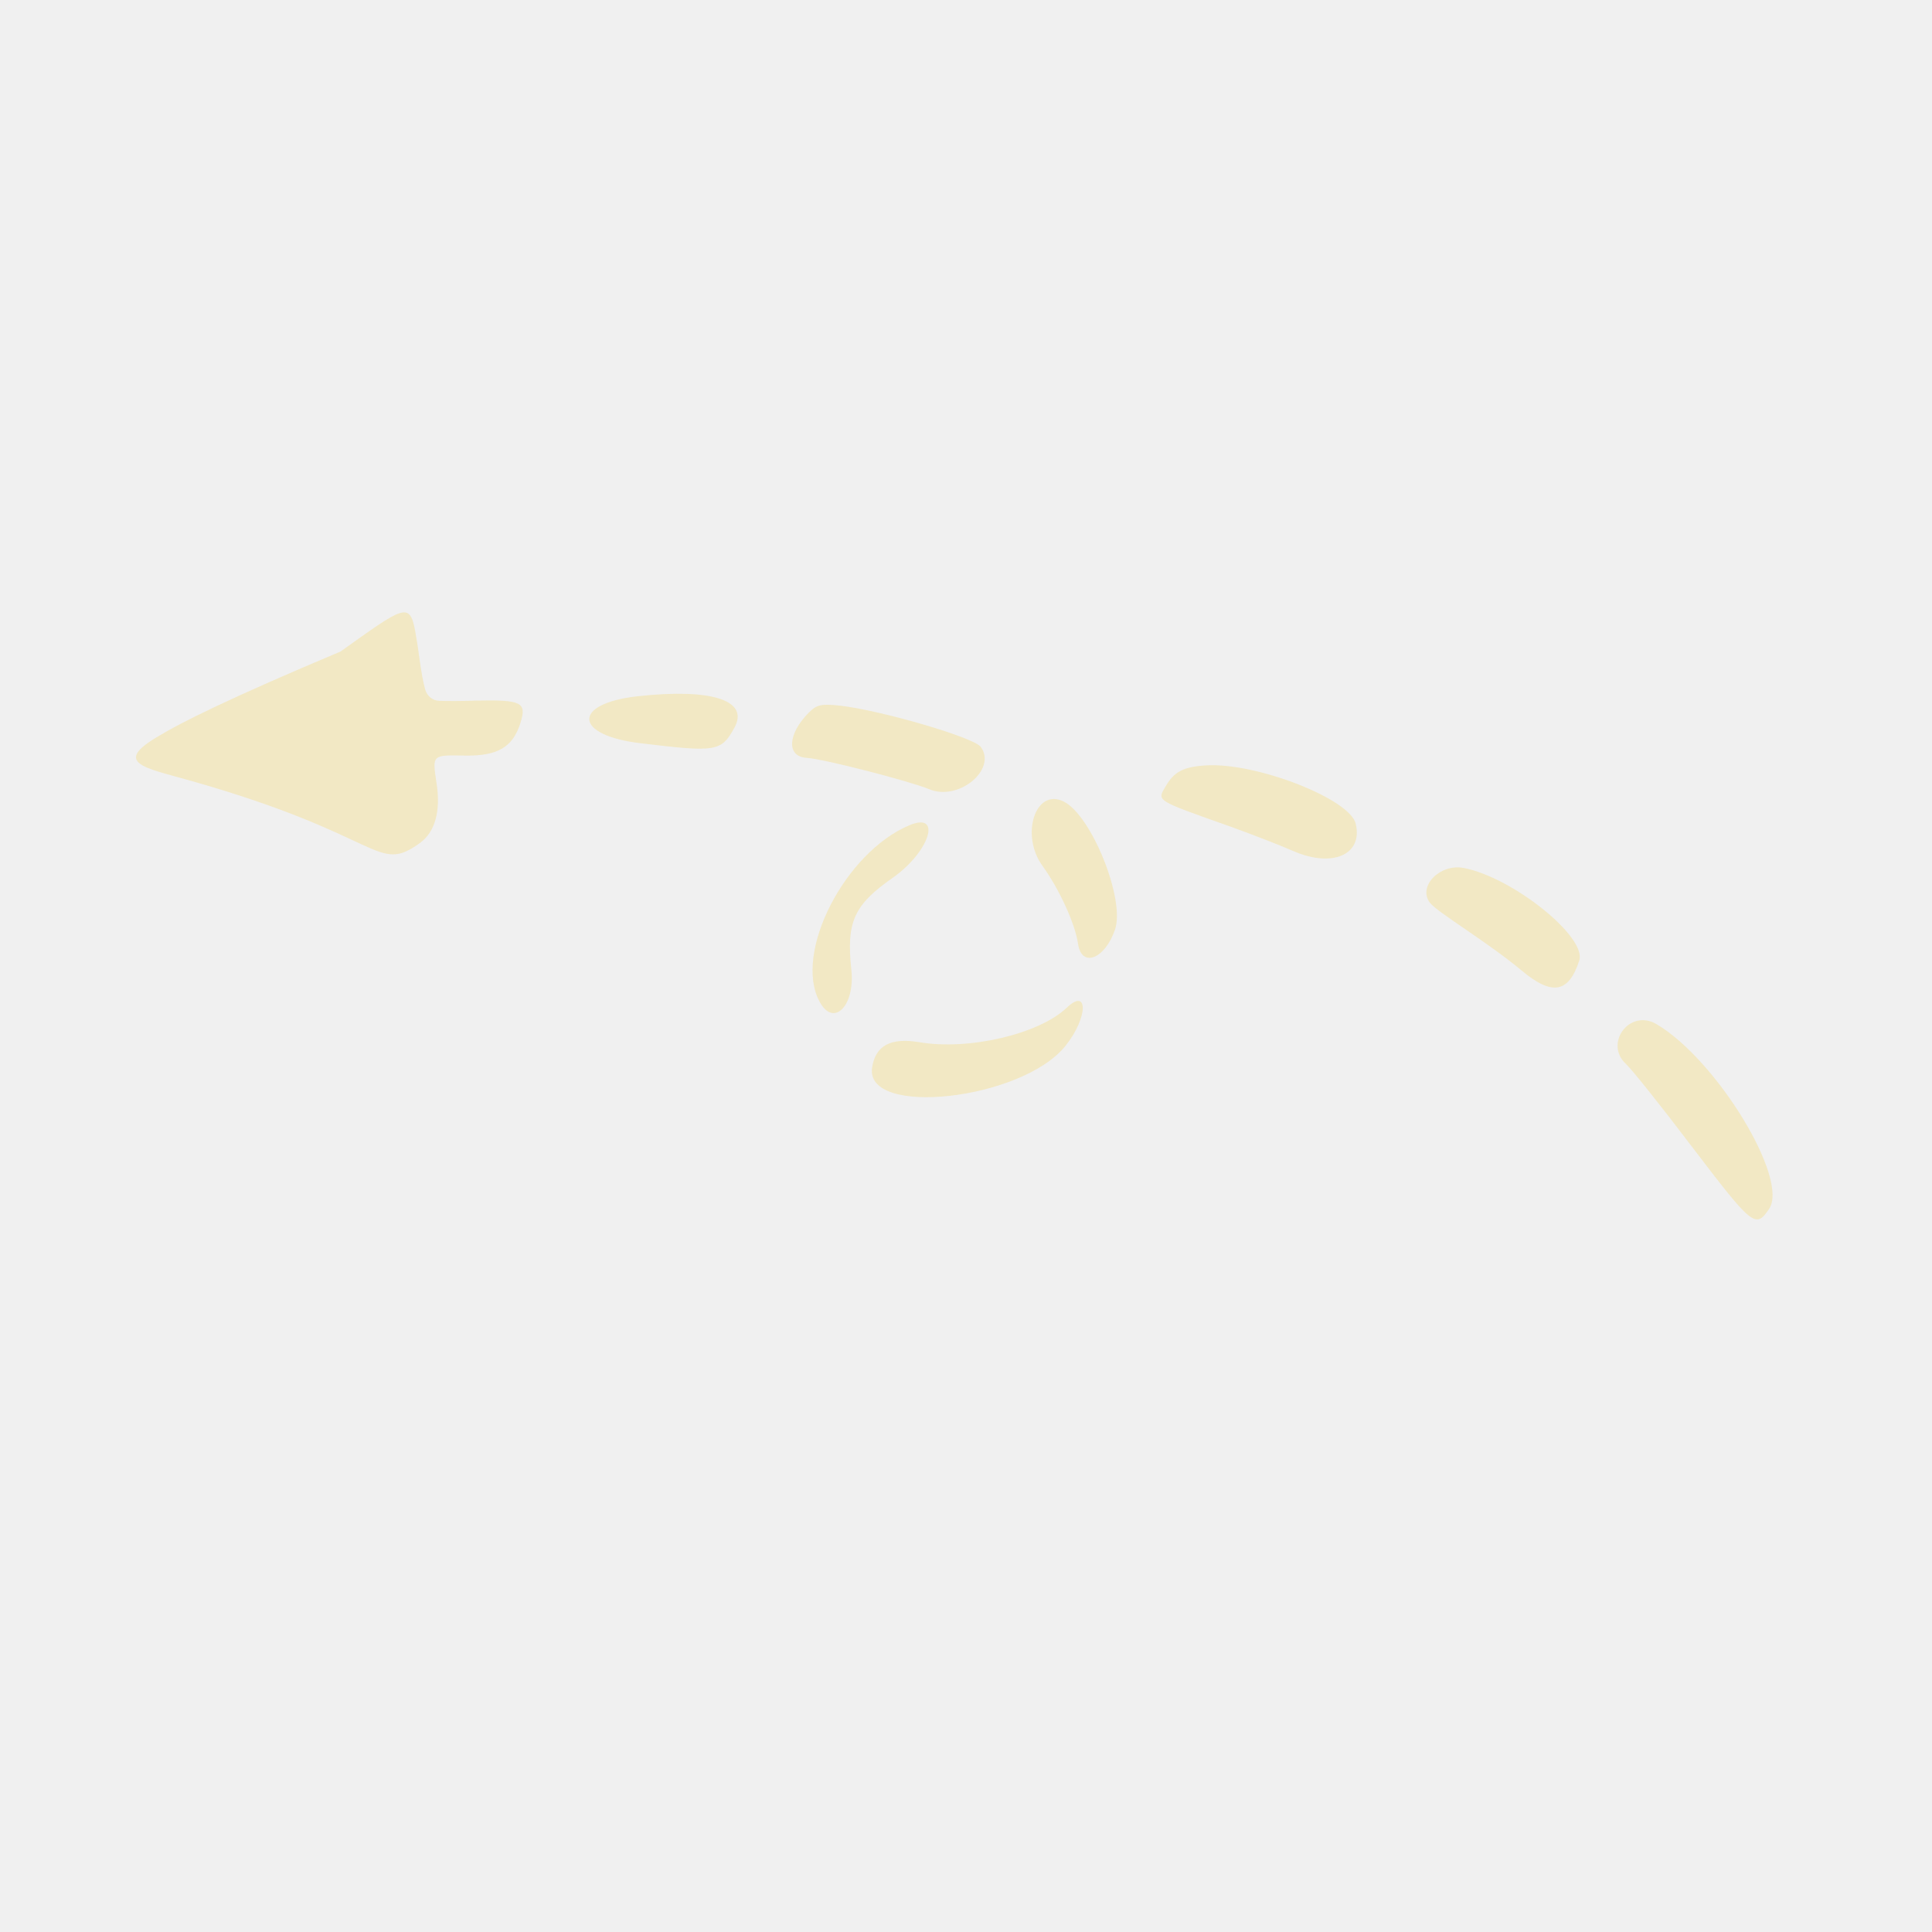
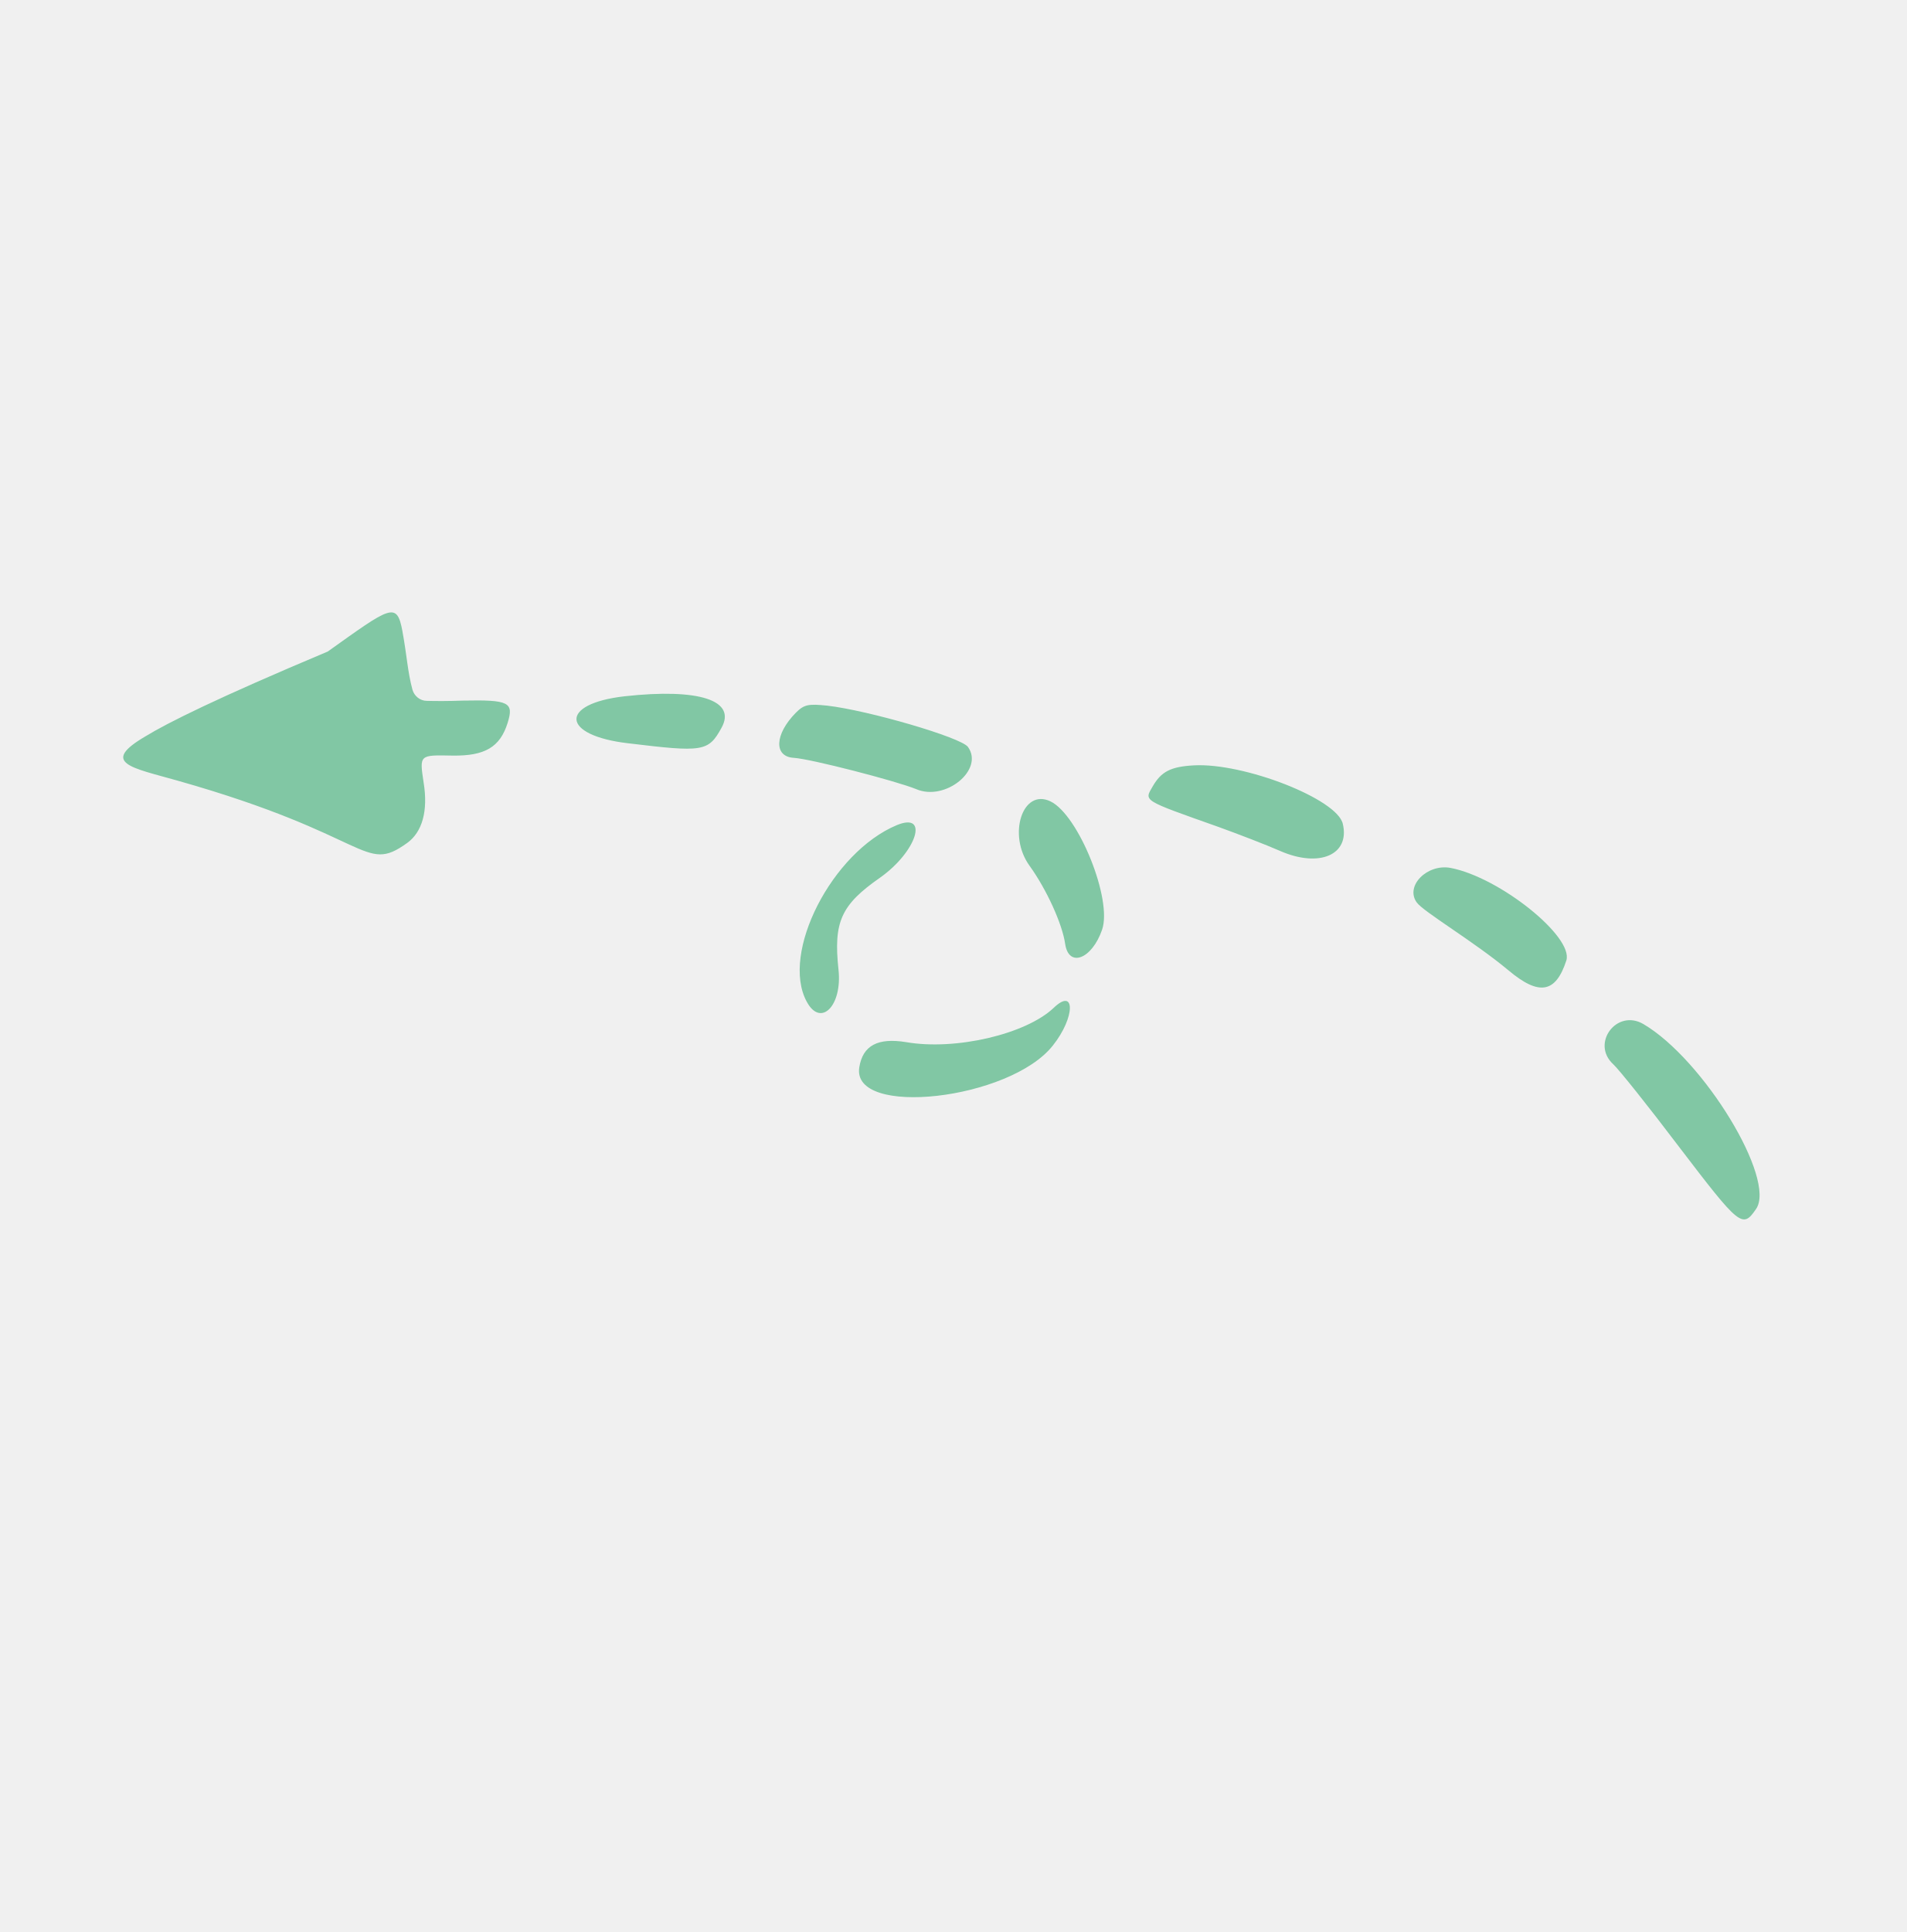
- <svg xmlns="http://www.w3.org/2000/svg" width="78" height="78" viewBox="0 0 78 78" fill="none">
-   <g clip-path="url(#clip0_1_2389)">
-     <path fill-rule="evenodd" clip-rule="evenodd" d="M13.748 26.304C16.288 24.492 16.538 24.273 16.761 25.472C16.947 26.484 16.97 27.108 17.167 27.84C17.238 28.1 17.477 28.296 17.748 28.295C18.085 28.305 18.592 28.308 19.216 28.285C21.073 28.247 21.27 28.358 21.012 29.185C20.706 30.163 20.095 30.526 18.778 30.505C17.439 30.479 17.452 30.47 17.62 31.592C17.806 32.739 17.566 33.592 16.953 34.034C15.177 35.315 15.534 33.737 7.679 31.515C5.845 30.993 4.532 30.814 6.389 29.727C7.279 29.182 9.292 28.177 13.748 26.304ZM25.733 28.111C28.755 27.777 30.265 28.281 29.645 29.388C29.116 30.352 28.899 30.373 25.877 30.008C23.164 29.692 23.077 28.414 25.733 28.111ZM33.91 28.488C35.583 28.681 39.322 29.772 39.598 30.155C40.261 31.075 38.687 32.366 37.505 31.858C36.679 31.522 33.245 30.638 32.575 30.597C31.747 30.553 31.793 29.646 32.644 28.78C32.981 28.44 33.155 28.411 33.91 28.488ZM36.728 33.312C38.046 32.77 37.524 34.389 36.058 35.427C34.468 36.535 34.165 37.219 34.371 39.148C34.53 40.607 33.653 41.492 33.09 40.441C32.02 38.474 34.114 34.401 36.728 33.312ZM42.932 32.354C44.062 32.899 45.438 36.315 45.015 37.533C44.608 38.72 43.669 39.087 43.523 38.104C43.406 37.295 42.773 35.906 42.082 34.948C41.189 33.708 41.801 31.81 42.932 32.354ZM48.719 30.9C50.735 30.787 54.514 32.257 54.735 33.263C55.03 34.507 53.79 35.051 52.2 34.353C51.631 34.103 50.504 33.672 49.716 33.386C46.61 32.285 46.713 32.347 47.059 31.748C47.404 31.15 47.786 30.952 48.719 30.9ZM37.102 42.074C39.1 42.42 41.939 41.752 43.059 40.692C43.941 39.842 43.934 41.071 43.027 42.21C41.293 44.412 34.88 45.133 35.211 43.087C35.354 42.208 35.958 41.888 37.102 42.074ZM59.085 35.04C61.066 35.418 64.062 37.822 63.76 38.777C63.332 40.096 62.659 40.212 61.427 39.178C60.015 38.001 57.996 36.816 57.719 36.433C57.24 35.768 58.143 34.865 59.085 35.04ZM66.876 41.347C69.307 42.78 72.247 47.612 71.421 48.81C70.874 49.612 70.765 49.516 68.299 46.284C67.072 44.663 65.88 43.172 65.654 42.966C64.74 42.13 65.794 40.709 66.876 41.347Z" fill="#F5DA7F" fill-opacity="0.39" />
+ <svg xmlns="http://www.w3.org/2000/svg" width="77" height="78" viewBox="0 0 77 78" fill="none">
+   <g clip-path="url(#clip0_300_132)">
+     <path fill-rule="evenodd" clip-rule="evenodd" d="M13.234 26.304C15.774 24.492 16.023 24.273 16.247 25.472C16.433 26.484 16.456 27.108 16.653 27.84C16.724 28.1 16.963 28.296 17.234 28.295C17.571 28.305 18.078 28.308 18.702 28.285C20.559 28.247 20.756 28.358 20.497 29.185C20.192 30.163 19.58 30.526 18.264 30.505C16.925 30.479 16.938 30.47 17.105 31.592C17.292 32.739 17.052 33.592 16.439 34.034C14.663 35.315 15.02 33.737 7.165 31.515C5.331 30.993 4.017 30.814 5.875 29.727C6.764 29.182 8.778 28.177 13.234 26.304ZM25.219 28.111C28.241 27.777 29.75 28.281 29.131 29.388C28.602 30.352 28.384 30.373 25.363 30.008C22.649 29.692 22.563 28.414 25.219 28.111ZM33.396 28.488C35.069 28.681 38.807 29.772 39.084 30.155C39.747 31.075 38.172 32.366 36.991 31.858C36.165 31.522 32.731 30.638 32.061 30.597C31.233 30.553 31.278 29.646 32.13 28.78C32.467 28.44 32.641 28.411 33.396 28.488ZM36.214 33.312C37.532 32.77 37.01 34.389 35.544 35.427C33.953 36.535 33.651 37.219 33.857 39.148C34.016 40.607 33.139 41.492 32.575 40.441C31.506 38.474 33.6 34.401 36.214 33.312ZM42.417 32.354C43.548 32.899 44.924 36.315 44.501 37.533C44.094 38.72 43.154 39.087 43.009 38.104C42.892 37.295 42.259 35.906 41.568 34.948C40.675 33.708 41.287 31.81 42.417 32.354ZM48.205 30.9C50.221 30.787 54 32.257 54.221 33.263C54.515 34.507 53.276 35.051 51.685 34.353C51.117 34.103 49.99 33.672 49.202 33.386C46.096 32.285 46.199 32.347 46.544 31.748C46.89 31.15 47.271 30.952 48.205 30.9ZM36.588 42.074C38.586 42.42 41.425 41.752 42.544 40.692C43.427 39.842 43.42 41.071 42.513 42.21C40.779 44.412 34.365 45.133 34.697 43.087C34.84 42.208 35.444 41.888 36.588 42.074ZM58.571 35.04C60.552 35.418 63.547 37.822 63.246 38.777C62.818 40.096 62.144 40.212 60.913 39.178C59.501 38.001 57.481 36.816 57.205 36.433C56.726 35.768 57.628 34.865 58.571 35.04ZM66.362 41.347C68.793 42.78 71.733 47.612 70.907 48.81C70.359 49.612 70.251 49.516 67.784 46.284C66.558 44.663 65.366 43.172 65.14 42.966C64.226 42.13 65.28 40.709 66.362 41.347Z" fill="#48B17D" fill-opacity="0.66" />
  </g>
  <defs>
-     <clipPath id="clip0_1_2389">
-       <rect width="55.136" height="55.136" fill="white" transform="matrix(-0.811132 0.584863 0.584863 0.811132 45.2378 0.804688)" />
+     <clipPath id="clip0_300_132">
+       <rect width="55.136" height="55.136" fill="white" transform="matrix(-0.811132 0.584863 0.584863 0.811132 44.7227 0.804688)" />
    </clipPath>
  </defs>
</svg>
